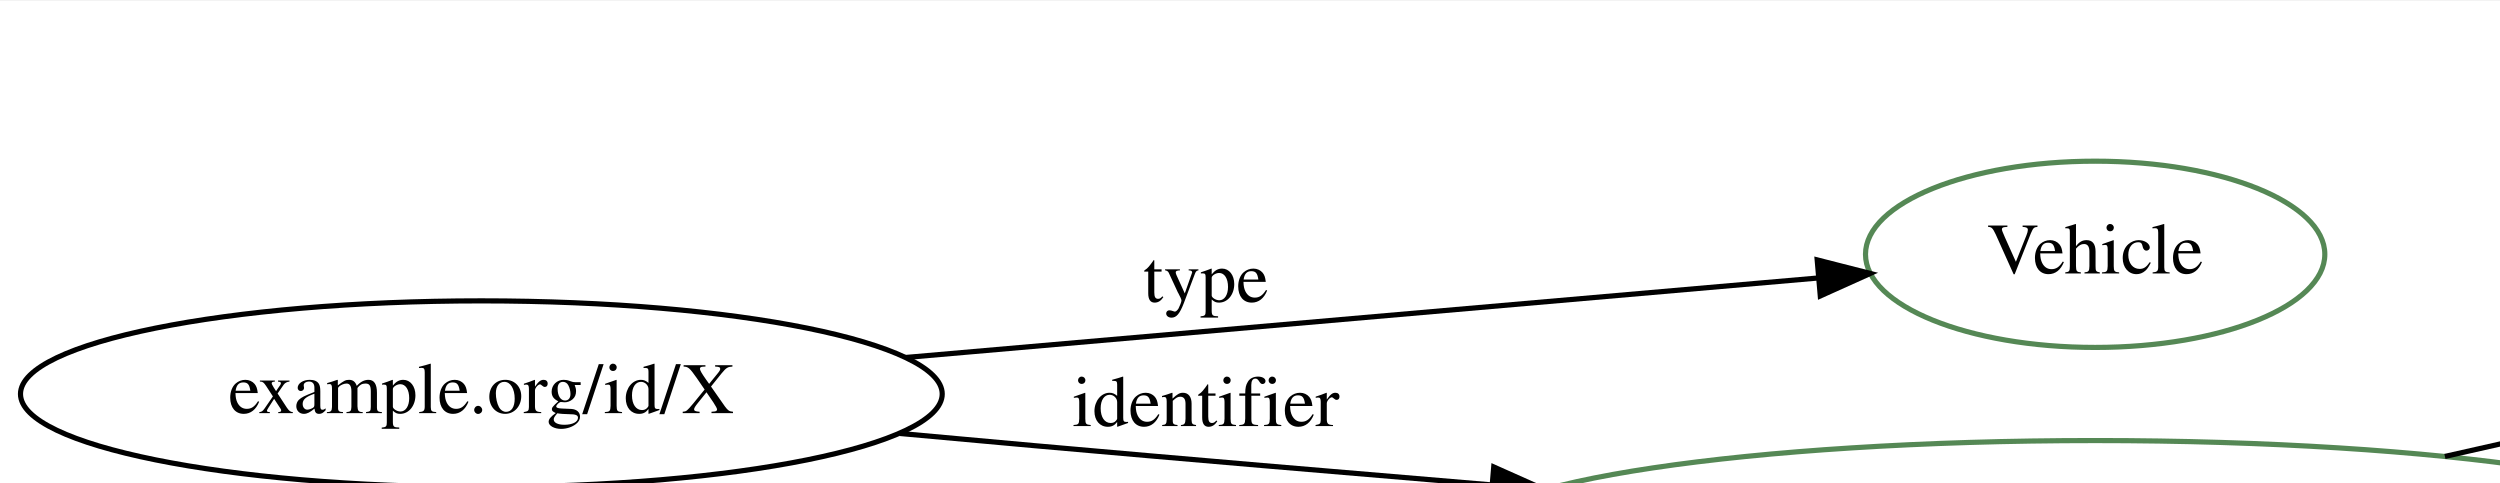
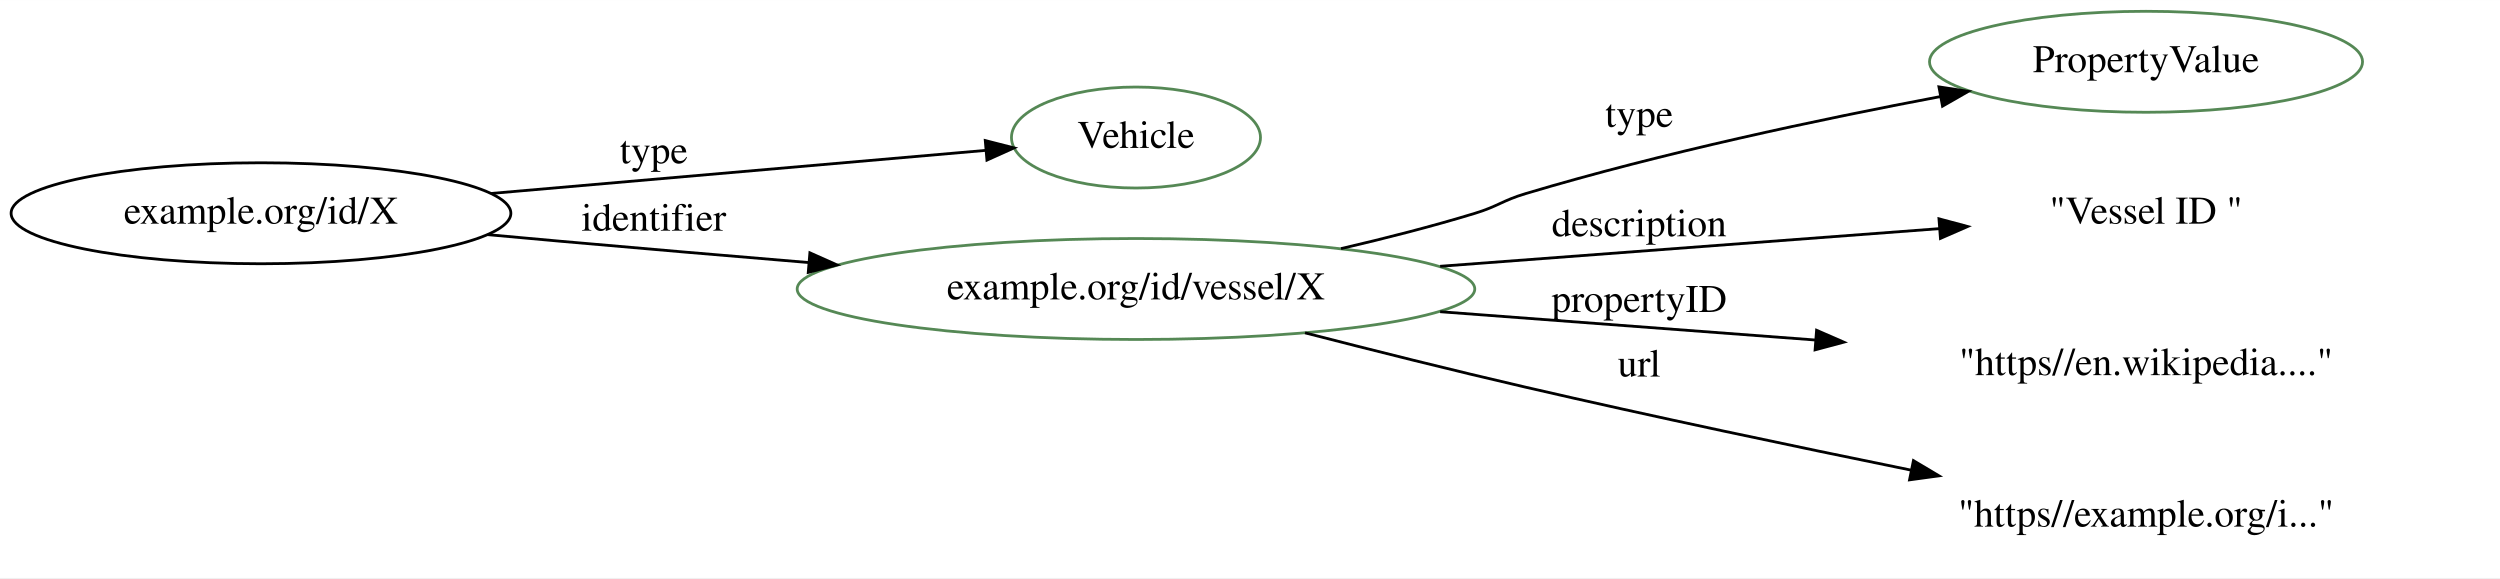
- <svg xmlns="http://www.w3.org/2000/svg" width="720pt" height="139pt" viewBox="0.00 0.00 720.00 138.54">
-   <g id="graph0" class="graph" transform="scale(1.49 1.49) rotate(0) translate(4 202)">
-     <polygon fill="white" stroke="transparent" points="-4,4 -4,-202 1066.63,-202 1066.63,4 -4,4" />
+ <svg xmlns="http://www.w3.org/2000/svg" width="891pt" height="206pt" viewBox="0.00 0.00 891.24 206.00">
+   <g id="graph0" class="graph" transform="scale(1 1) rotate(0) translate(4 202)">
+     <polygon fill="white" stroke="transparent" points="-4,4 -4,-202 887.24,-202 887.24,4 -4,4" />
    <g id="node1" class="node">
      <ellipse fill="none" stroke="#558855" cx="400.97" cy="-153" rx="44.39" ry="18" />
      <text text-anchor="middle" x="400.97" y="-149.3" font-family="Times,serif" font-size="14.00">Vehicle</text>
    </g>
    <g id="node2" class="node">
      <ellipse fill="none" stroke="black" cx="89.04" cy="-126" rx="89.08" ry="18" />
      <text text-anchor="middle" x="89.04" y="-122.3" font-family="Times,serif" font-size="14.00">example.org/id/X</text>
    </g>
    <g id="edge1" class="edge">
      <path fill="none" stroke="black" d="M171.07,-133.06C226.71,-137.91 298.97,-144.2 347.27,-148.41" />
      <polygon fill="black" stroke="black" points="347.24,-151.92 357.5,-149.3 347.84,-144.95 347.24,-151.92" />
      <text text-anchor="middle" x="229.08" y="-143.8" font-family="Times,serif" font-size="14.00">type</text>
    </g>
    <g id="node3" class="node">
      <ellipse fill="none" stroke="#558855" cx="400.97" cy="-99" rx="120.78" ry="18" />
      <text text-anchor="middle" x="400.97" y="-95.3" font-family="Times,serif" font-size="14.00">example.org/id/vessel/X</text>
    </g>
    <g id="edge2" class="edge">
      <path fill="none" stroke="black" d="M169.94,-118.37C178.76,-117.56 187.61,-116.75 196.08,-116 224.65,-113.46 255.47,-110.83 284.29,-108.43" />
      <polygon fill="black" stroke="black" points="284.72,-111.9 294.4,-107.58 284.14,-104.93 284.72,-111.9" />
      <text text-anchor="middle" x="229.08" y="-119.8" font-family="Times,serif" font-size="14.00">identifier</text>
    </g>
    <g id="node4" class="node">
-       <ellipse fill="none" stroke="#558855" cx="850.74" cy="-180" rx="77.19" ry="18" />
-       <text text-anchor="middle" x="850.74" y="-176.3" font-family="Times,serif" font-size="14.00">PropertyValue</text>
+       <ellipse fill="none" stroke="#558855" cx="761.05" cy="-180" rx="77.19" ry="18" />
+       <text text-anchor="middle" x="761.05" y="-176.3" font-family="Times,serif" font-size="14.00">PropertyValue</text>
    </g>
    <g id="edge3" class="edge">
-       <path fill="none" stroke="black" d="M468.57,-113.93C485.93,-117.84 504.6,-122.06 521.86,-126 573.89,-137.86 586.33,-143.6 638.86,-153 681.81,-160.69 730.06,-167.03 769.56,-171.63" />
-       <polygon fill="black" stroke="black" points="769.33,-175.13 779.66,-172.8 770.13,-168.18 769.33,-175.13" />
-       <text text-anchor="middle" x="580.36" y="-152.8" font-family="Times,serif" font-size="14.00">type</text>
+       <path fill="none" stroke="black" d="M474.07,-113.4C489.93,-117.08 506.56,-121.33 521.86,-126 530.07,-128.51 531.64,-130.54 539.86,-133 588.5,-147.55 644.47,-159.43 687.8,-167.61" />
+       <polygon fill="black" stroke="black" points="687.22,-171.06 697.69,-169.45 688.5,-164.18 687.22,-171.06" />
+       <text text-anchor="middle" x="580.36" y="-156.8" font-family="Times,serif" font-size="14.00">type</text>
    </g>
    <g id="node5" class="node">
-       <ellipse fill="none" stroke="black" stroke-width="0" cx="850.74" cy="-126" rx="65.79" ry="18" />
-       <text text-anchor="middle" x="850.74" y="-122.3" font-family="Times,serif" font-size="14.00">"Vessel ID "</text>
+       <ellipse fill="none" stroke="black" stroke-width="0" cx="761.05" cy="-126" rx="65.79" ry="18" />
+       <text text-anchor="middle" x="761.05" y="-122.3" font-family="Times,serif" font-size="14.00">"Vessel ID "</text>
    </g>
    <g id="edge4" class="edge">
-       <path fill="none" stroke="black" d="M513.23,-105.71C595.32,-110.66 704.71,-117.25 776.16,-121.56" />
-       <polygon fill="black" stroke="black" points="776.23,-125.07 786.42,-122.18 776.65,-118.09 776.23,-125.07" />
-       <text text-anchor="middle" x="580.36" y="-114.8" font-family="Times,serif" font-size="14.00">description</text>
+       <path fill="none" stroke="black" d="M509.41,-107.1C566.96,-111.44 636.33,-116.67 687.49,-120.53" />
+       <polygon fill="black" stroke="black" points="687.23,-124.02 697.47,-121.28 687.76,-117.04 687.23,-124.02" />
+       <text text-anchor="middle" x="580.36" y="-117.8" font-family="Times,serif" font-size="14.00">description</text>
    </g>
    <g id="node6" class="node">
-       <ellipse fill="none" stroke="black" stroke-width="0" cx="850.74" cy="-72" rx="211.76" ry="18" />
-       <text text-anchor="middle" x="850.74" y="-68.3" font-family="Times,serif" font-size="14.00">"https//en.wikipedia.org/wiki/IMO_number"</text>
+       <ellipse fill="none" stroke="black" stroke-width="0" cx="761.05" cy="-72" rx="120.48" ry="18" />
+       <text text-anchor="middle" x="761.05" y="-68.3" font-family="Times,serif" font-size="14.00">"https//en.wikipedia...."</text>
    </g>
    <g id="edge5" class="edge">
-       <path fill="none" stroke="black" d="M506.98,-90.32C518.08,-89.49 529.2,-88.7 539.86,-88 576.99,-85.56 616.65,-83.27 654.76,-81.23" />
-       <polygon fill="black" stroke="black" points="655.14,-84.72 664.94,-80.69 654.77,-77.73 655.14,-84.72" />
-       <text text-anchor="middle" x="580.36" y="-91.8" font-family="Times,serif" font-size="14.00">propertyID</text>
+       <path fill="none" stroke="black" d="M509.41,-90.9C551.56,-87.72 600.04,-84.07 643.07,-80.82" />
+       <polygon fill="black" stroke="black" points="643.6,-84.29 653.31,-80.05 643.07,-77.31 643.6,-84.29" />
+       <text text-anchor="middle" x="580.36" y="-90.8" font-family="Times,serif" font-size="14.00">propertyID</text>
    </g>
    <g id="node7" class="node">
-       <ellipse fill="none" stroke="black" stroke-width="0" cx="850.74" cy="-18" rx="159.77" ry="18" />
-       <text text-anchor="middle" x="850.74" y="-14.3" font-family="Times,serif" font-size="14.00">"https//example.org/id/vessel/X"</text>
+       <ellipse fill="none" stroke="black" stroke-width="0" cx="761.05" cy="-18" rx="122.38" ry="18" />
+       <text text-anchor="middle" x="761.05" y="-14.3" font-family="Times,serif" font-size="14.00">"https//example.org/i..."</text>
    </g>
    <g id="edge6" class="edge">
-       <path fill="none" stroke="black" d="M460.5,-83.33C484.95,-77 513.71,-69.82 539.86,-64 583.59,-54.26 594.62,-52.07 638.86,-45 667.92,-40.36 699.34,-35.98 728.83,-32.17" />
-       <polygon fill="black" stroke="black" points="729.27,-35.64 738.74,-30.9 728.38,-28.7 729.27,-35.64" />
+       <path fill="none" stroke="black" d="M461.23,-83.37C485.54,-77.11 513.99,-69.98 539.86,-64 585.12,-53.53 635.85,-42.86 677.21,-34.44" />
+       <polygon fill="black" stroke="black" points="678.13,-37.82 687.24,-32.4 676.74,-30.96 678.13,-37.82" />
      <text text-anchor="middle" x="580.36" y="-67.8" font-family="Times,serif" font-size="14.00">url</text>
    </g>
  </g>
</svg>
